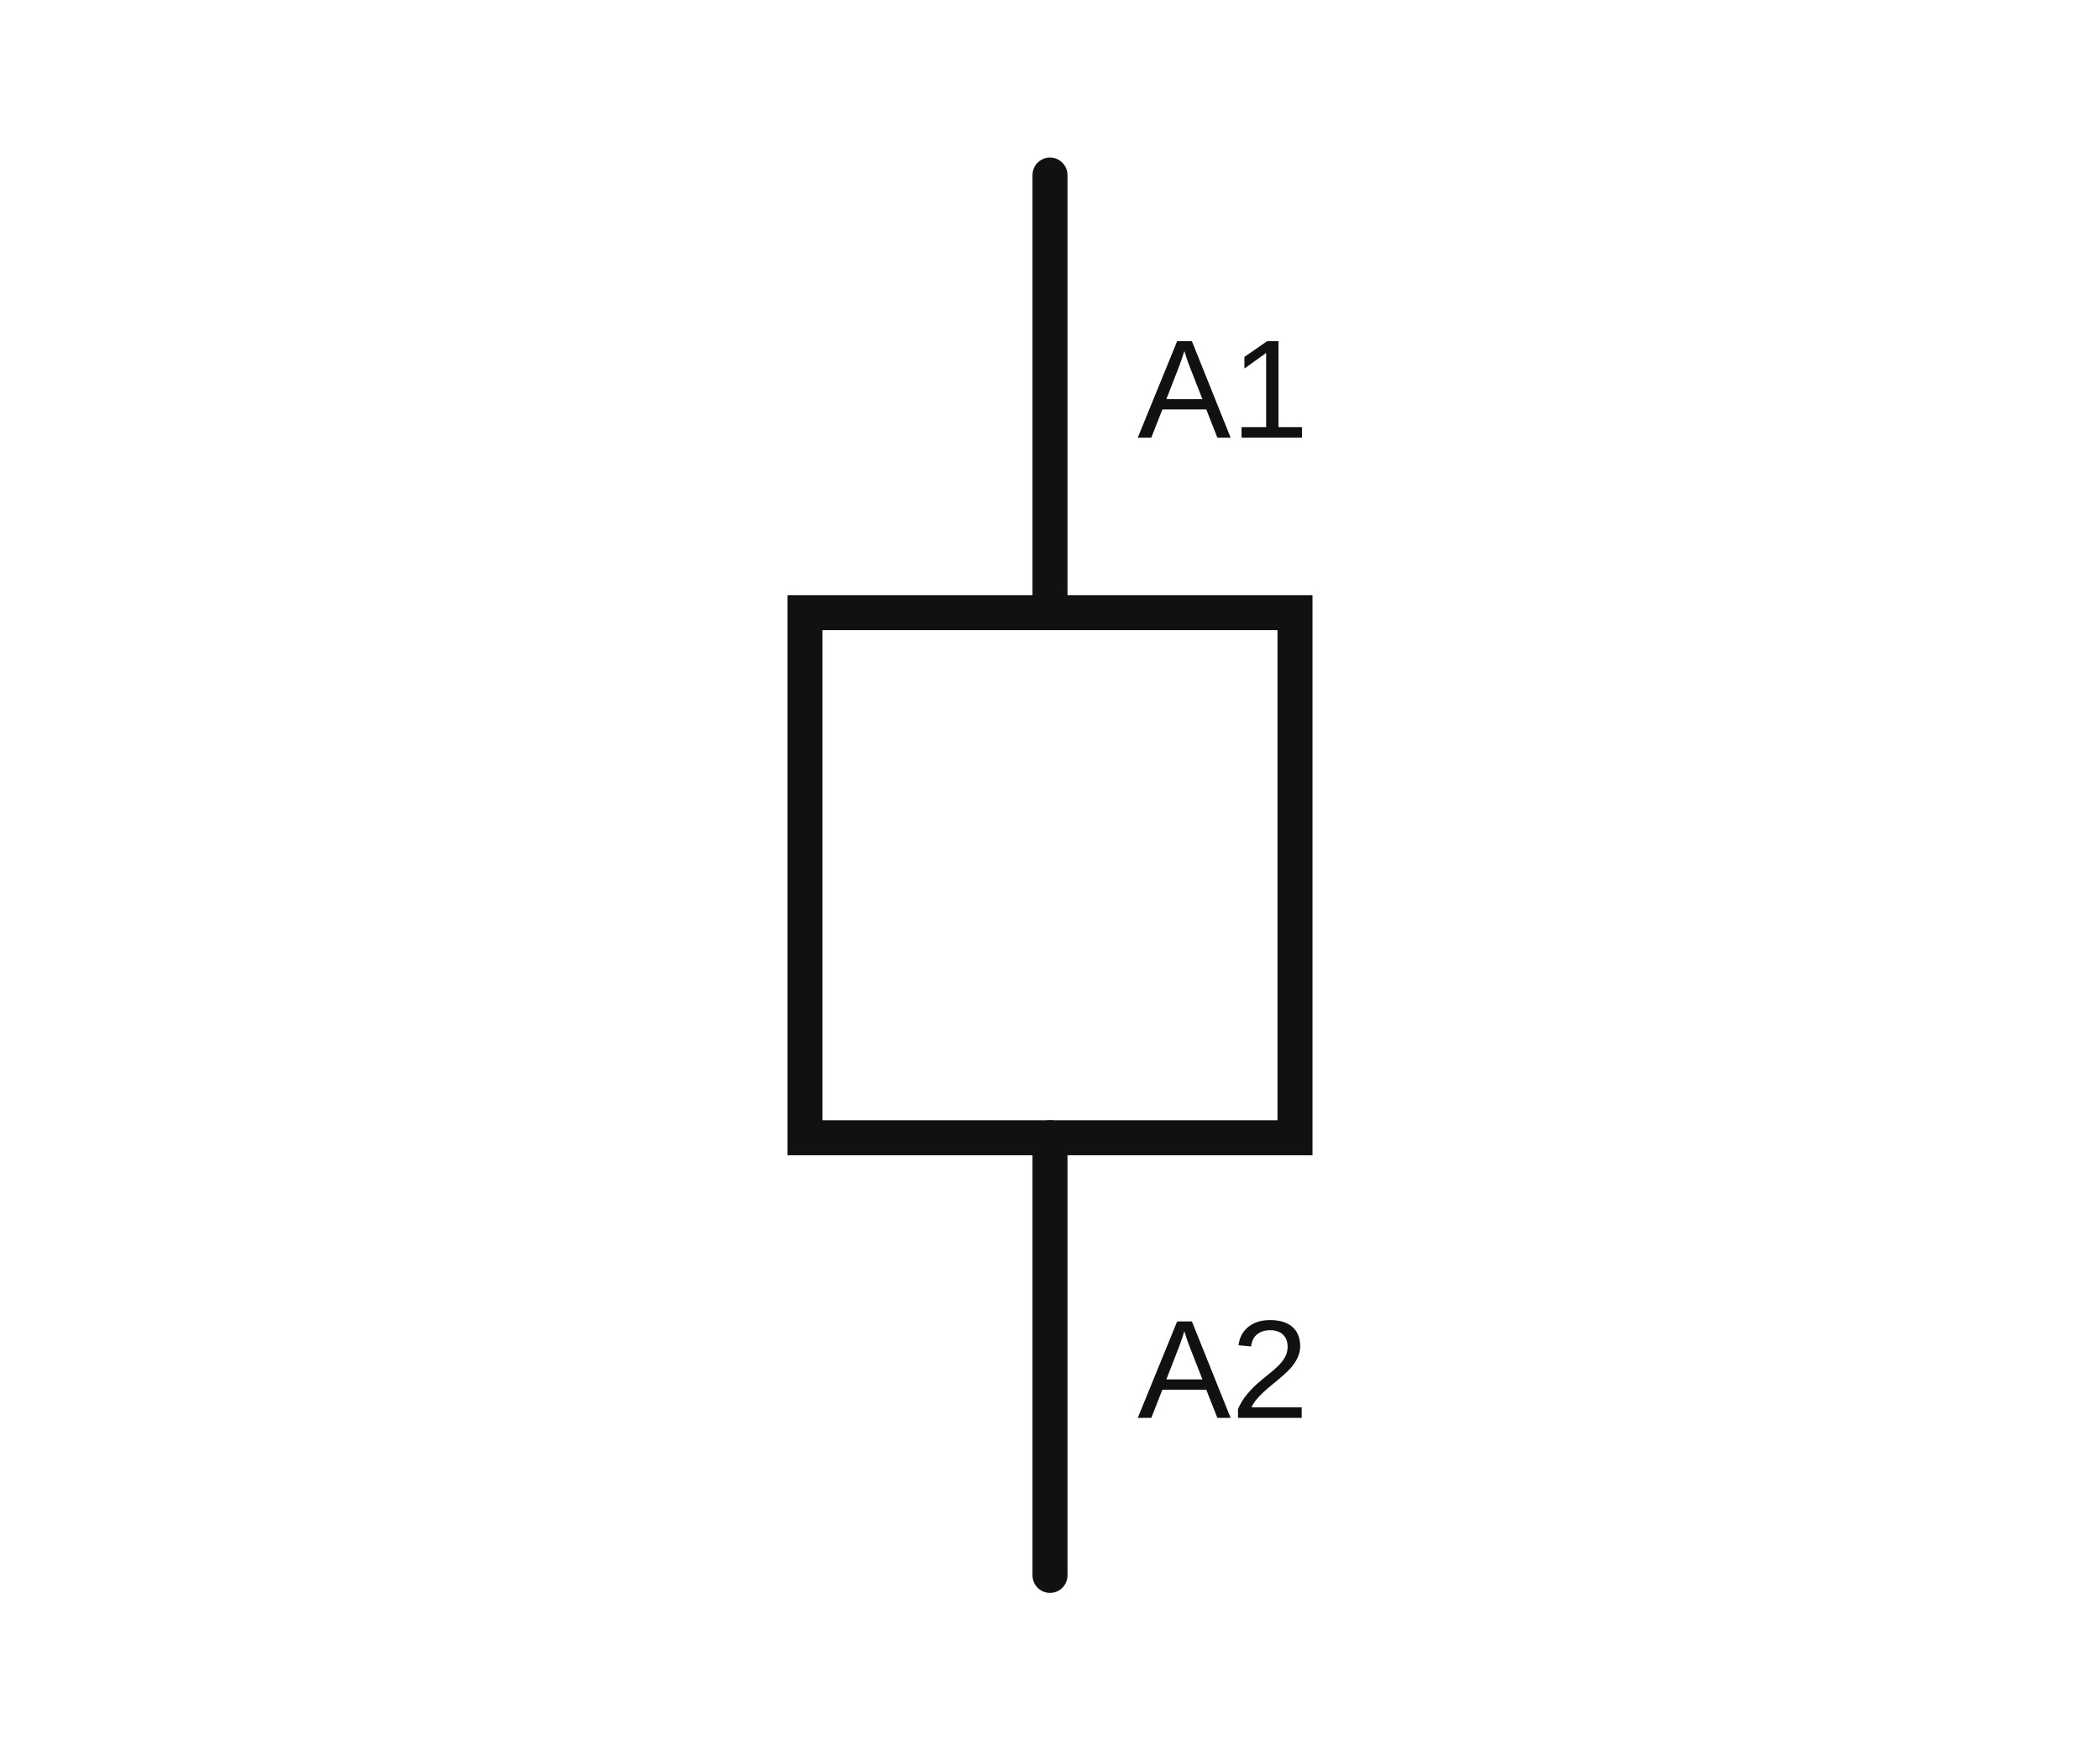
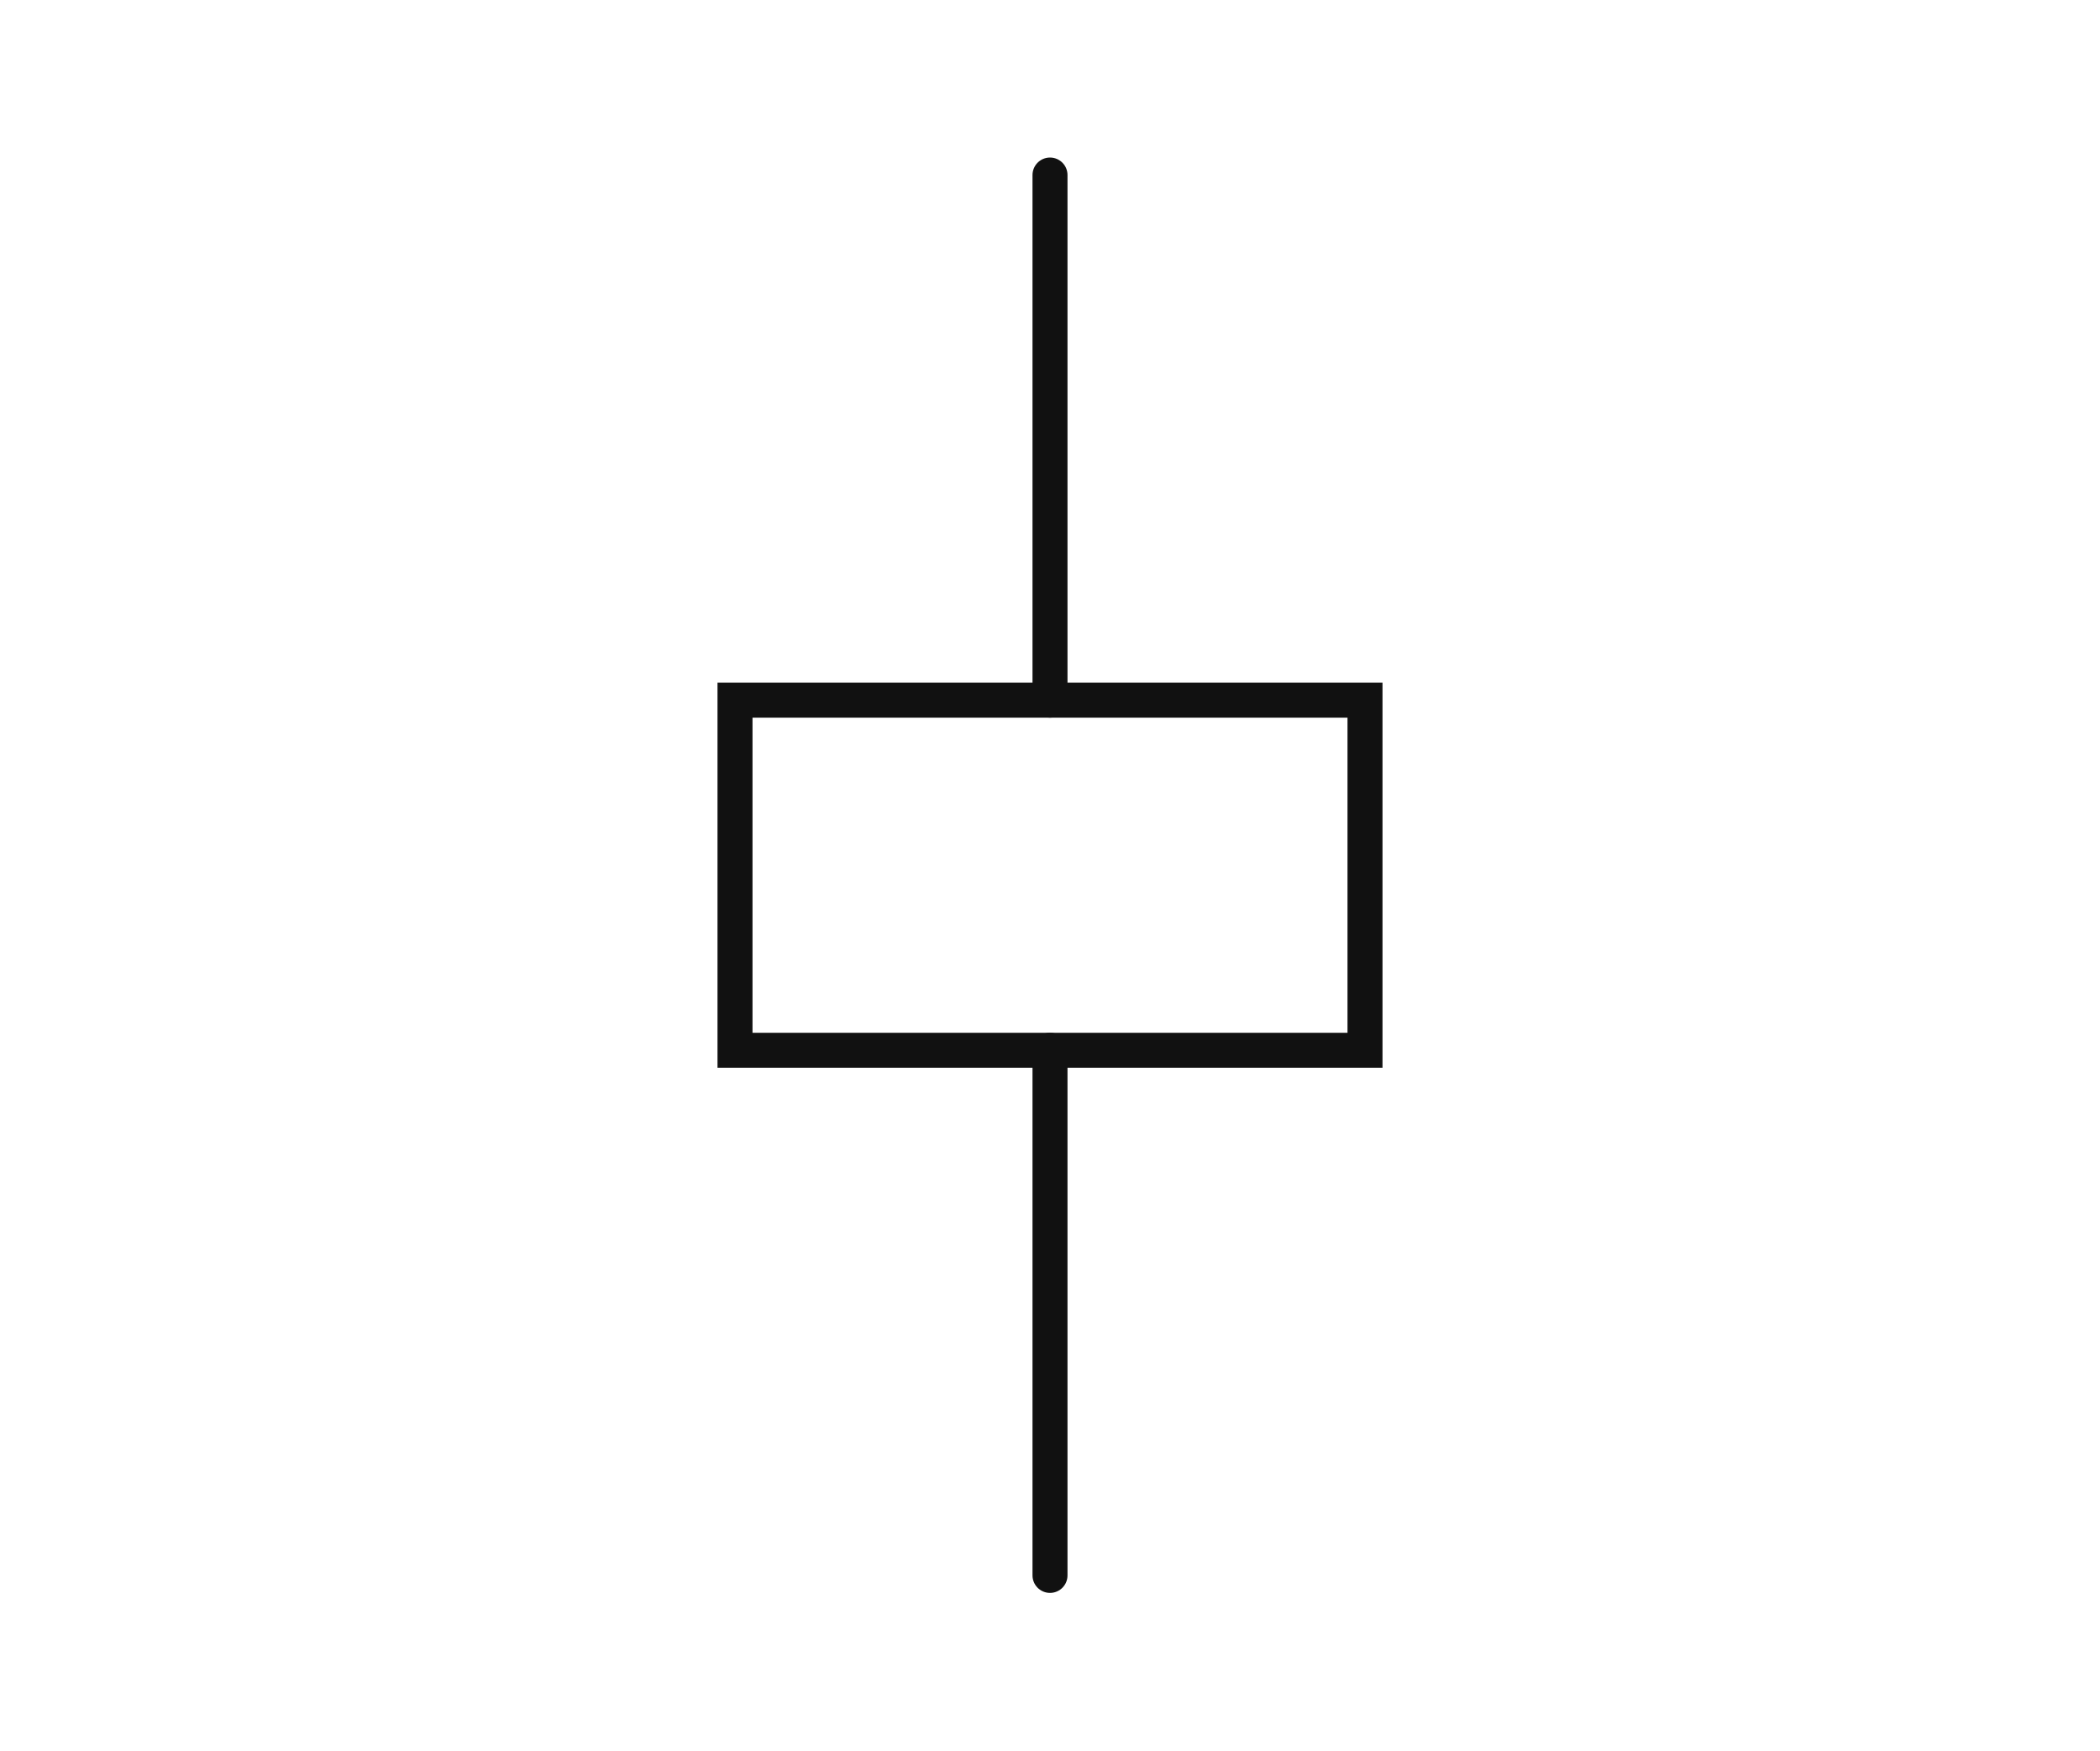
<svg xmlns="http://www.w3.org/2000/svg" viewBox="0 0 240 200" fill="none" stroke="#111" stroke-width="4" stroke-linecap="round">
-   <line x1="120" y1="20" x2="120" y2="70" />
-   <rect x="92" y="70" width="56" height="60" />
-   <line x1="120" y1="130" x2="120" y2="180" />
-   <g fill="#111" stroke="none" font-family="Arial, Helvetica, sans-serif" font-size="16">
-     <text x="130" y="50">A1</text>
-     <text x="130" y="162">A2</text>
-   </g>
+   <line x1="120" y1="20" x2="120" y2="80" />
+   <rect x="84" y="80" width="72" height="40" />
+   <line x1="120" y1="120" x2="120" y2="180" />
</svg>
